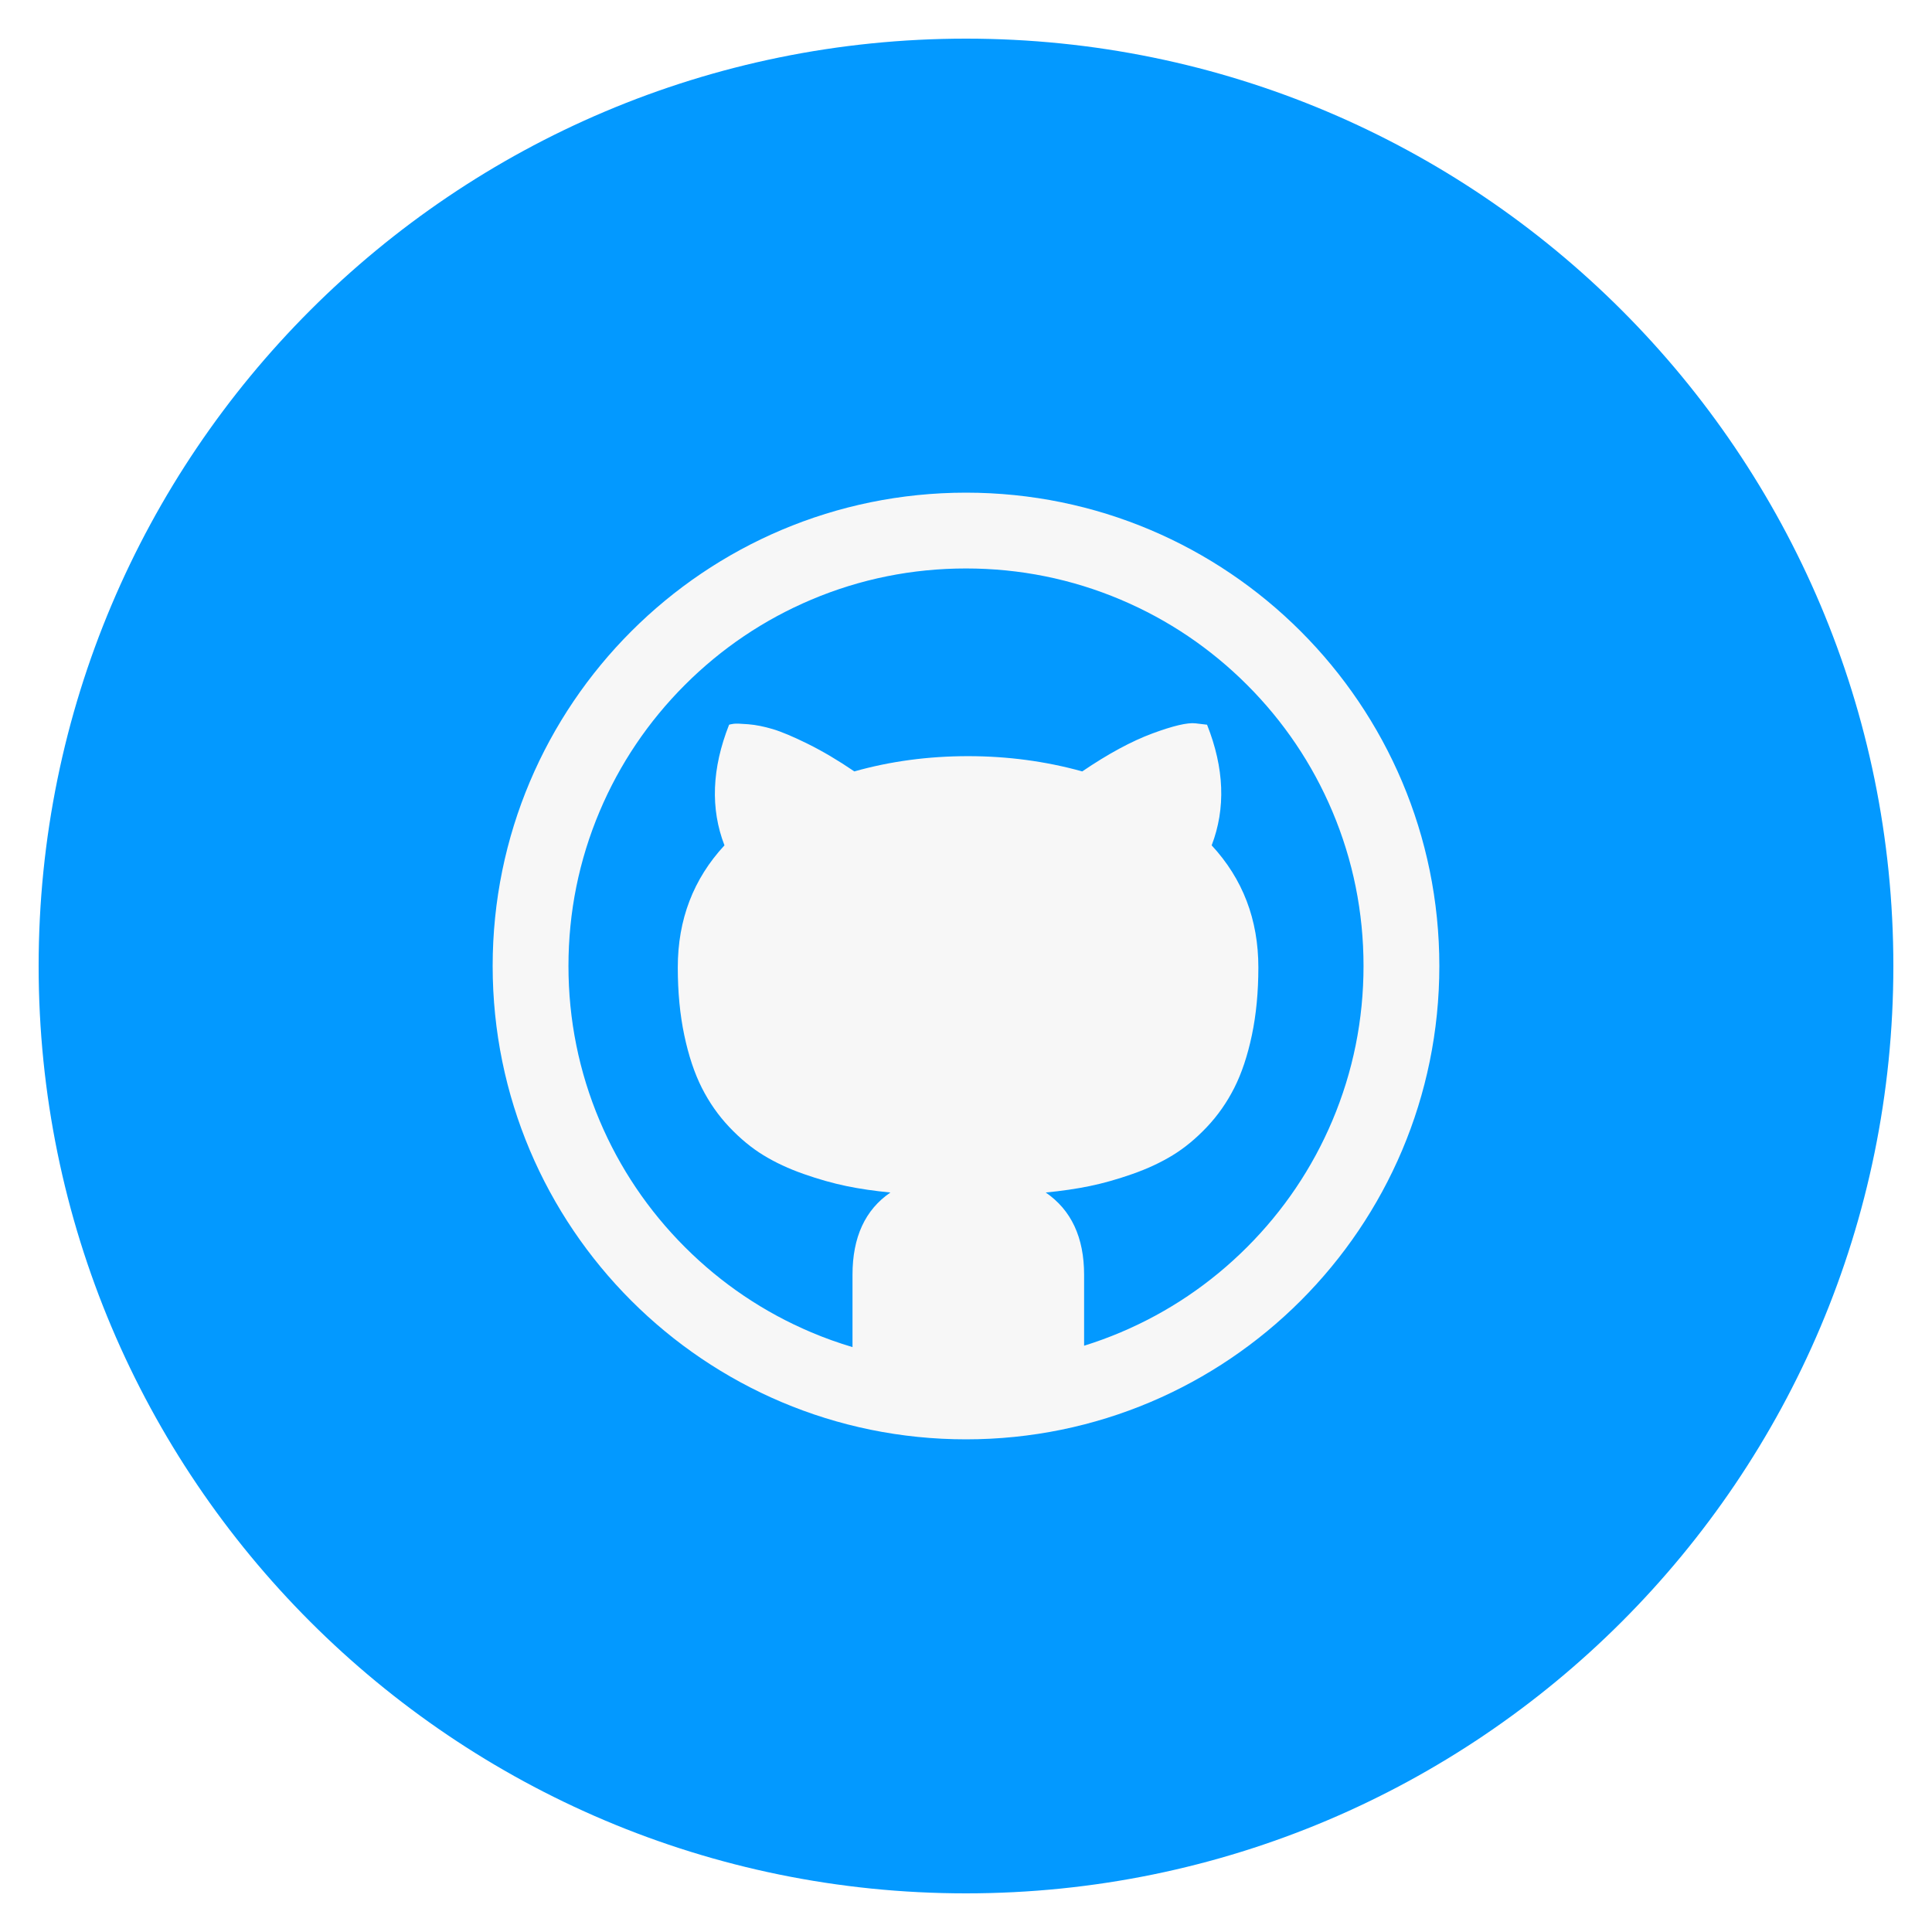
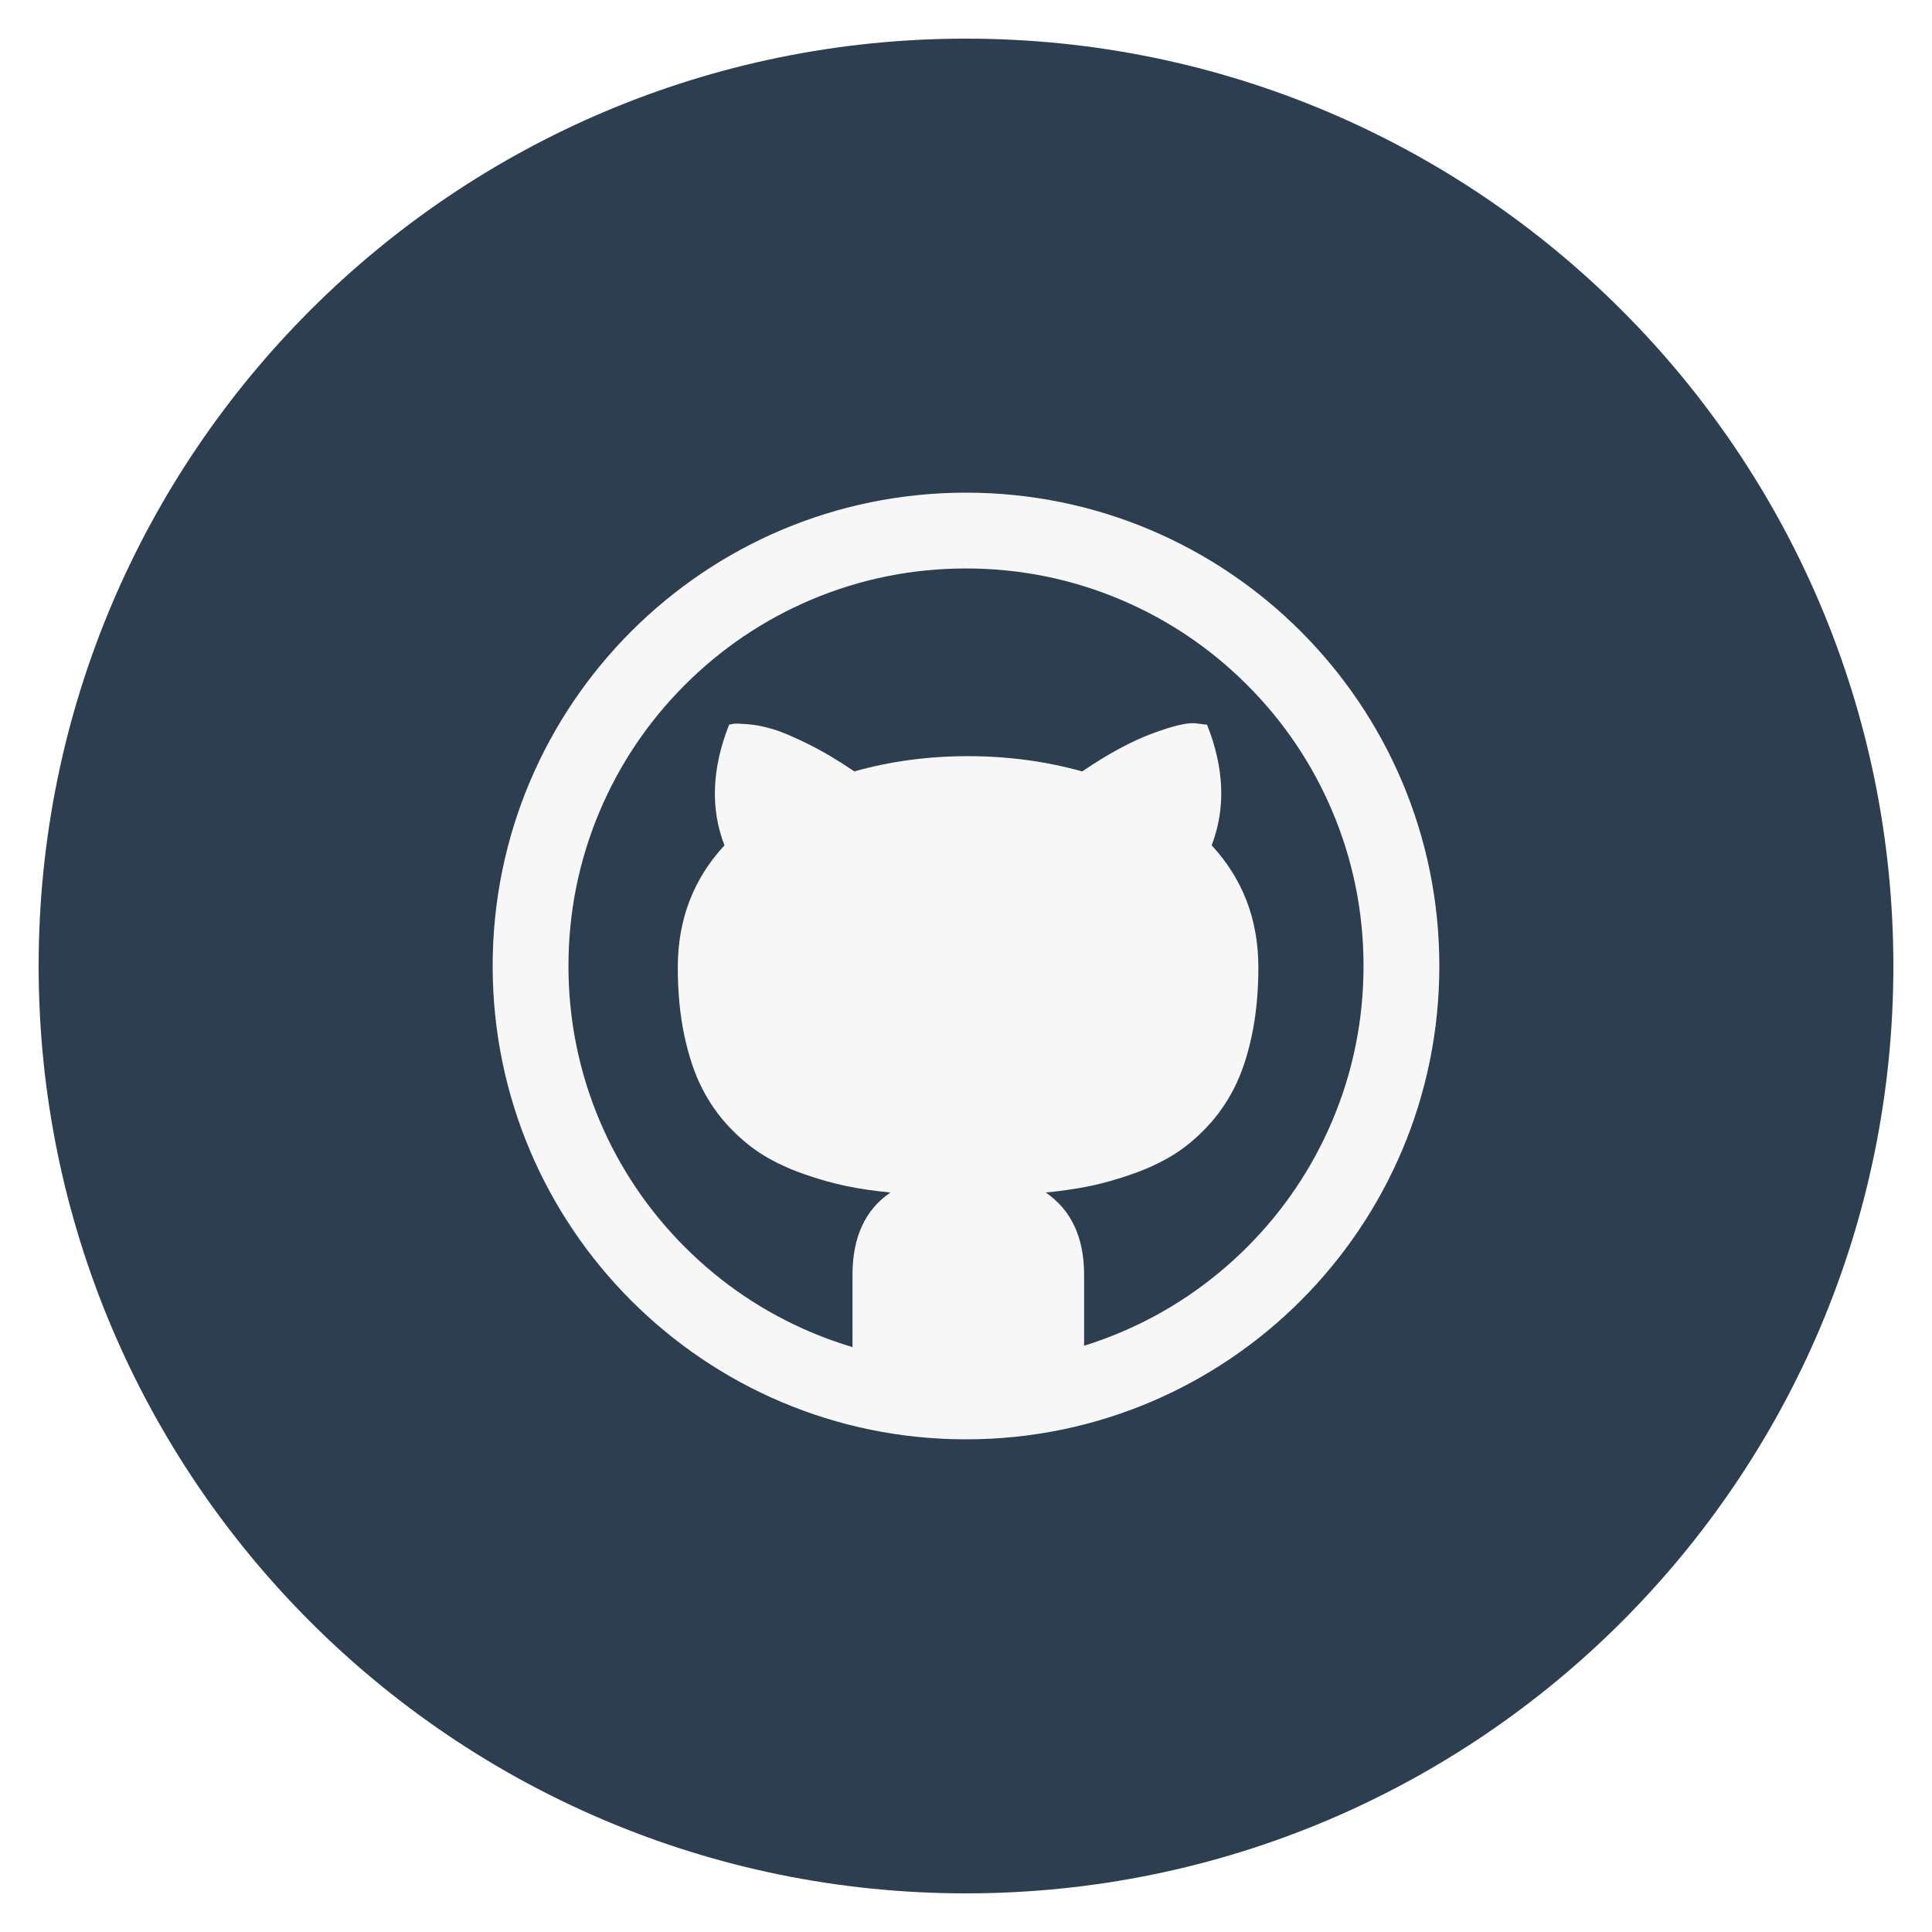
<svg xmlns="http://www.w3.org/2000/svg" id="github" class="custom-icon" version="1.1" viewBox="0 0 100 100">
-   <circle class="outer-shape" cx="50" cy="50" r="48" style="opacity: 1; fill: rgb(3, 153, 255);" />
+   <circle class="outer-shape" cx="50" cy="50" r="48" style="opacity: 1; fill: rgb(44, 62, 80);" />
  <path class="inner-shape" style="opacity:1;fill:#f7f7f7;" transform="translate(25,25) scale(0.5)" d="M50,1C22.938,1,1,22.938,1,50s21.938,49,49,49s49-21.938,49-49S77.062,1,50,1z M79.099,79.099 c-3.782,3.782-8.184,6.75-13.083,8.823c-1.245,0.526-2.509,0.989-3.79,1.387v-7.344c0-3.86-1.324-6.699-3.972-8.517 c1.659-0.16,3.182-0.383,4.57-0.67c1.388-0.287,2.855-0.702,4.402-1.245c1.547-0.543,2.935-1.189,4.163-1.938 c1.228-0.75,2.409-1.723,3.541-2.919s2.082-2.552,2.847-4.067s1.372-3.334,1.818-5.455c0.446-2.121,0.67-4.458,0.67-7.01 c0-4.945-1.611-9.155-4.833-12.633c1.467-3.828,1.308-7.991-0.478-12.489l-1.197-0.143c-0.829-0.096-2.321,0.255-4.474,1.053 c-2.153,0.798-4.57,2.105-7.249,3.924c-3.797-1.053-7.736-1.579-11.82-1.579c-4.115,0-8.039,0.526-11.772,1.579 c-1.69-1.149-3.294-2.097-4.809-2.847c-1.515-0.75-2.727-1.26-3.637-1.532c-0.909-0.271-1.754-0.439-2.536-0.503 c-0.782-0.064-1.284-0.079-1.507-0.048c-0.223,0.031-0.383,0.064-0.478,0.096c-1.787,4.53-1.946,8.694-0.478,12.489 c-3.222,3.477-4.833,7.688-4.833,12.633c0,2.552,0.223,4.889,0.67,7.01c0.447,2.121,1.053,3.94,1.818,5.455 c0.765,1.515,1.715,2.871,2.847,4.067s2.313,2.169,3.541,2.919c1.228,0.751,2.616,1.396,4.163,1.938 c1.547,0.543,3.014,0.957,4.402,1.245c1.388,0.287,2.911,0.511,4.57,0.67c-2.616,1.787-3.924,4.626-3.924,8.517v7.487 c-1.445-0.43-2.869-0.938-4.268-1.53c-4.899-2.073-9.301-5.041-13.083-8.823c-3.782-3.782-6.75-8.184-8.823-13.083 C9.934,60.948,8.847,55.56,8.847,50s1.087-10.948,3.231-16.016c2.073-4.899,5.041-9.301,8.823-13.083s8.184-6.75,13.083-8.823 C39.052,9.934,44.44,8.847,50,8.847s10.948,1.087,16.016,3.231c4.9,2.073,9.301,5.041,13.083,8.823 c3.782,3.782,6.75,8.184,8.823,13.083c2.143,5.069,3.23,10.457,3.23,16.016s-1.087,10.948-3.231,16.016 C85.848,70.915,82.88,75.317,79.099,79.099L79.099,79.099z" />
</svg>
